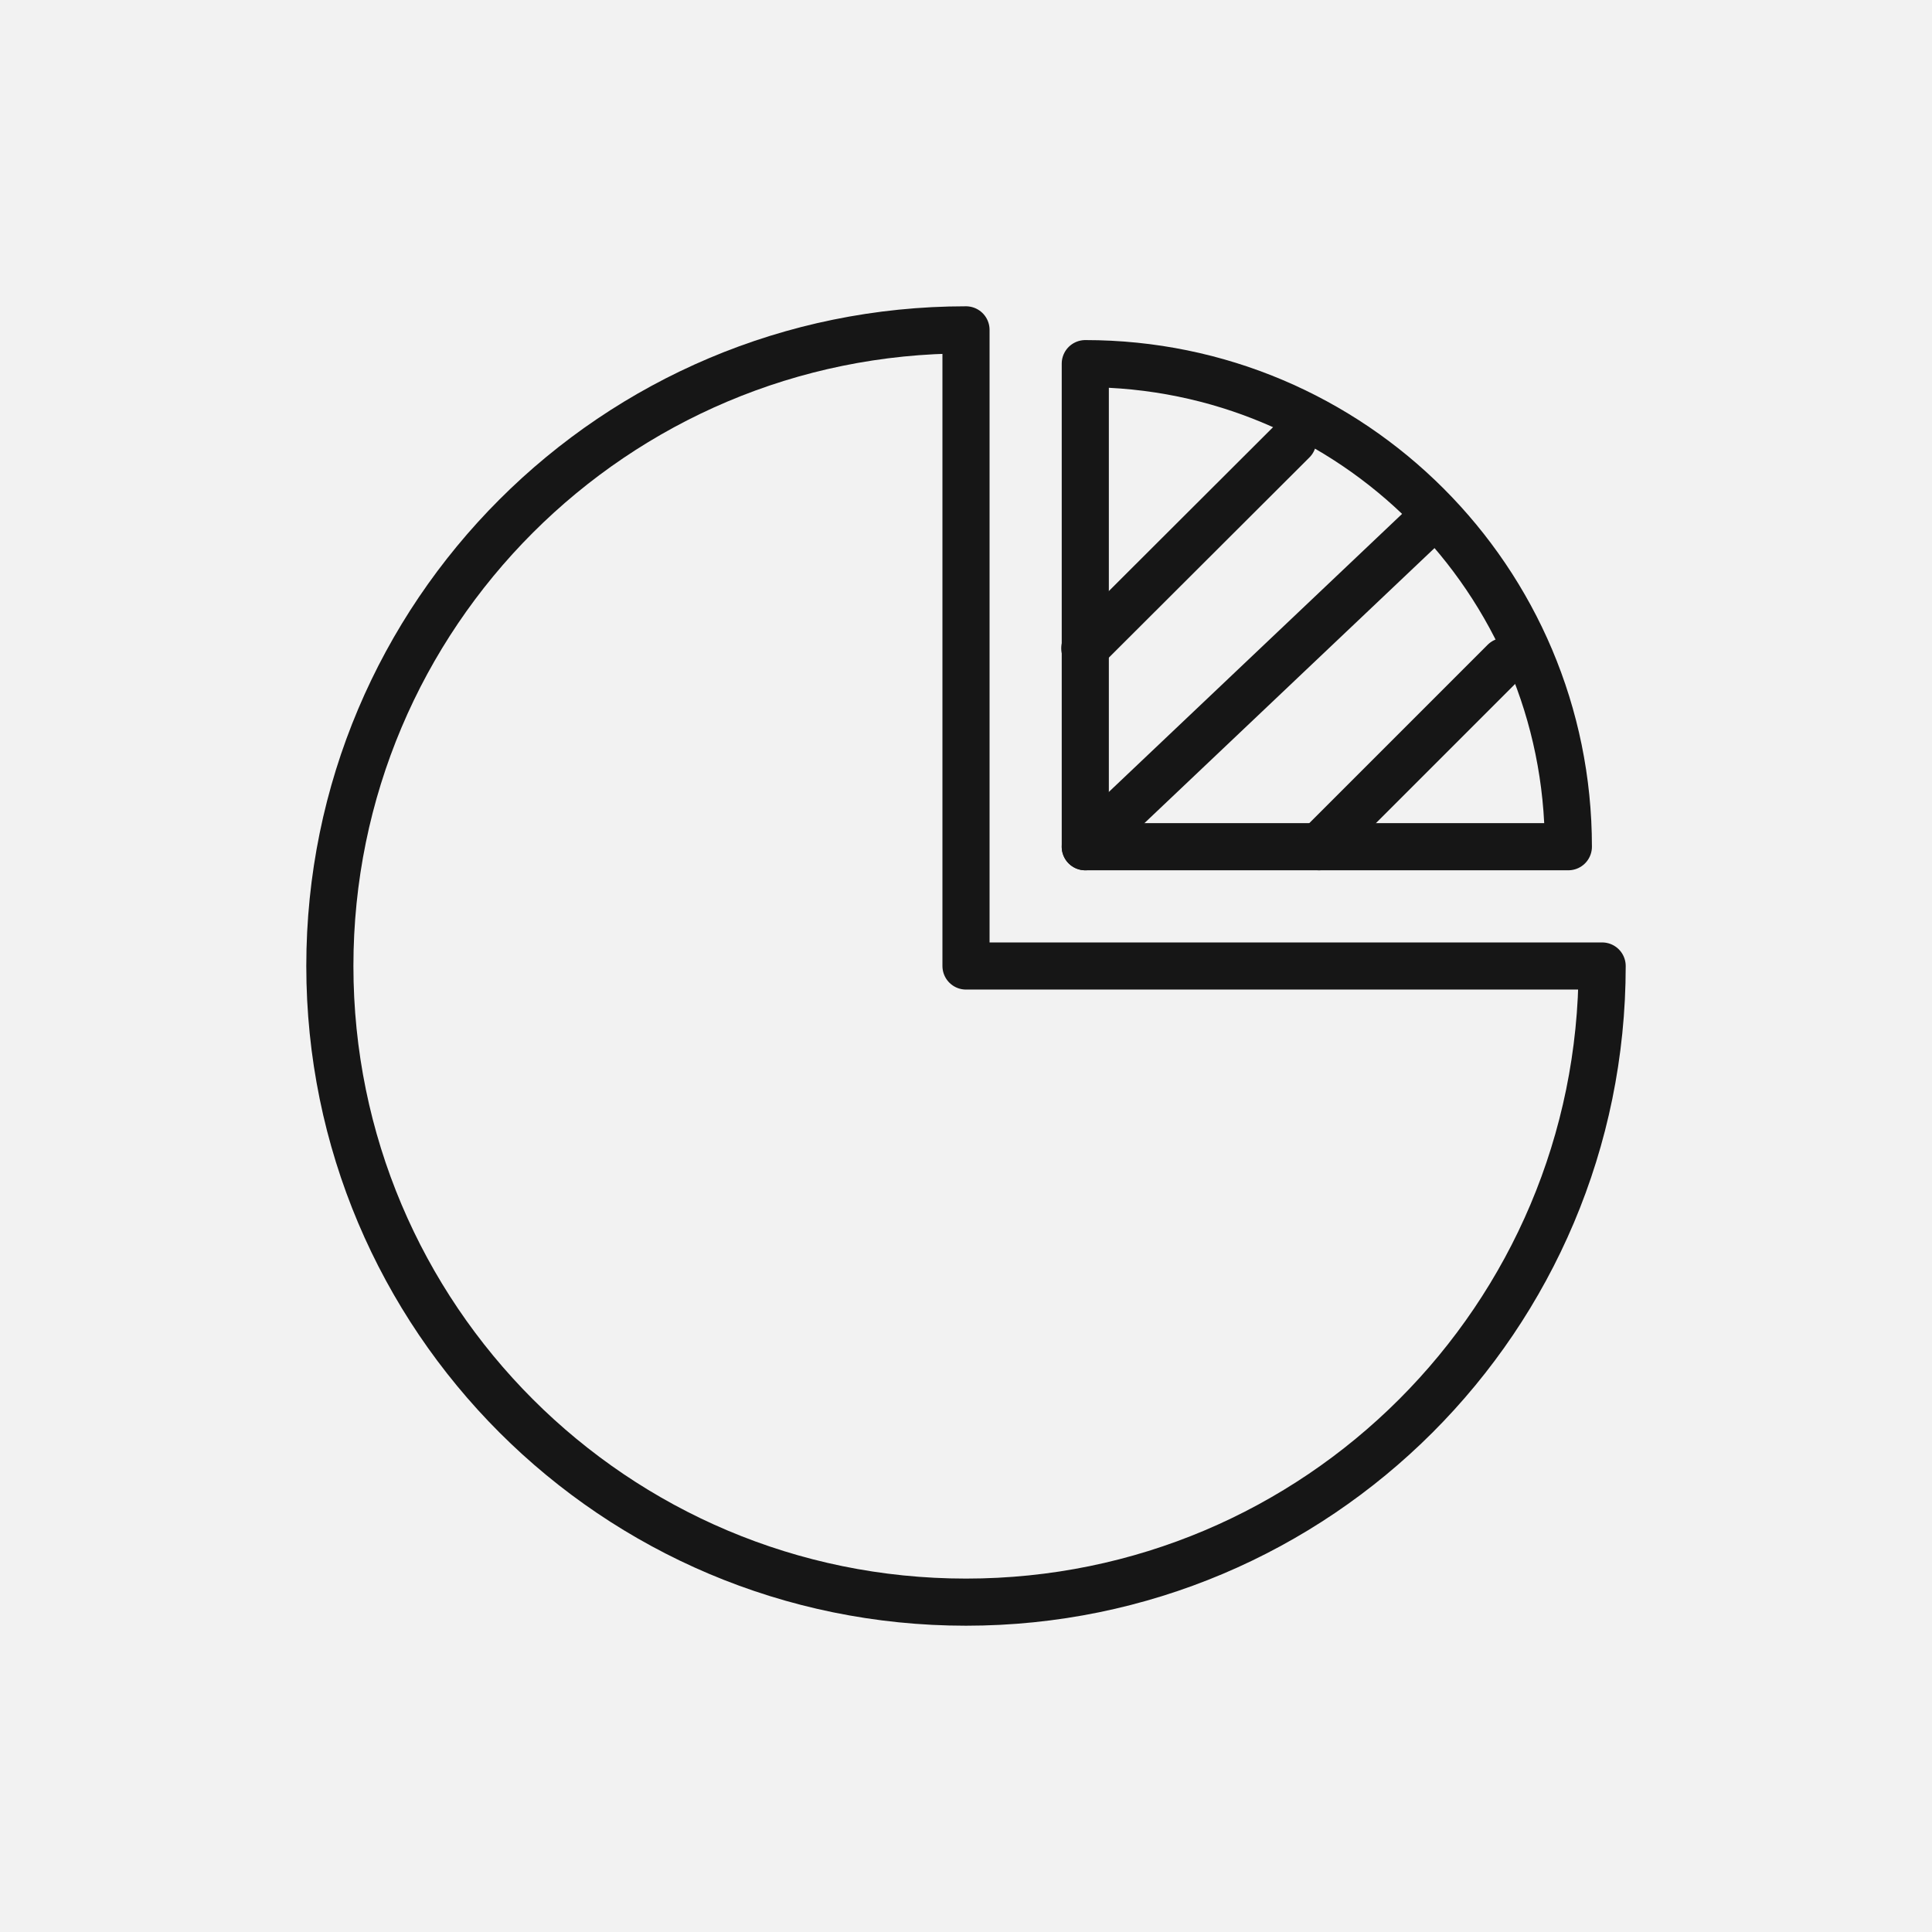
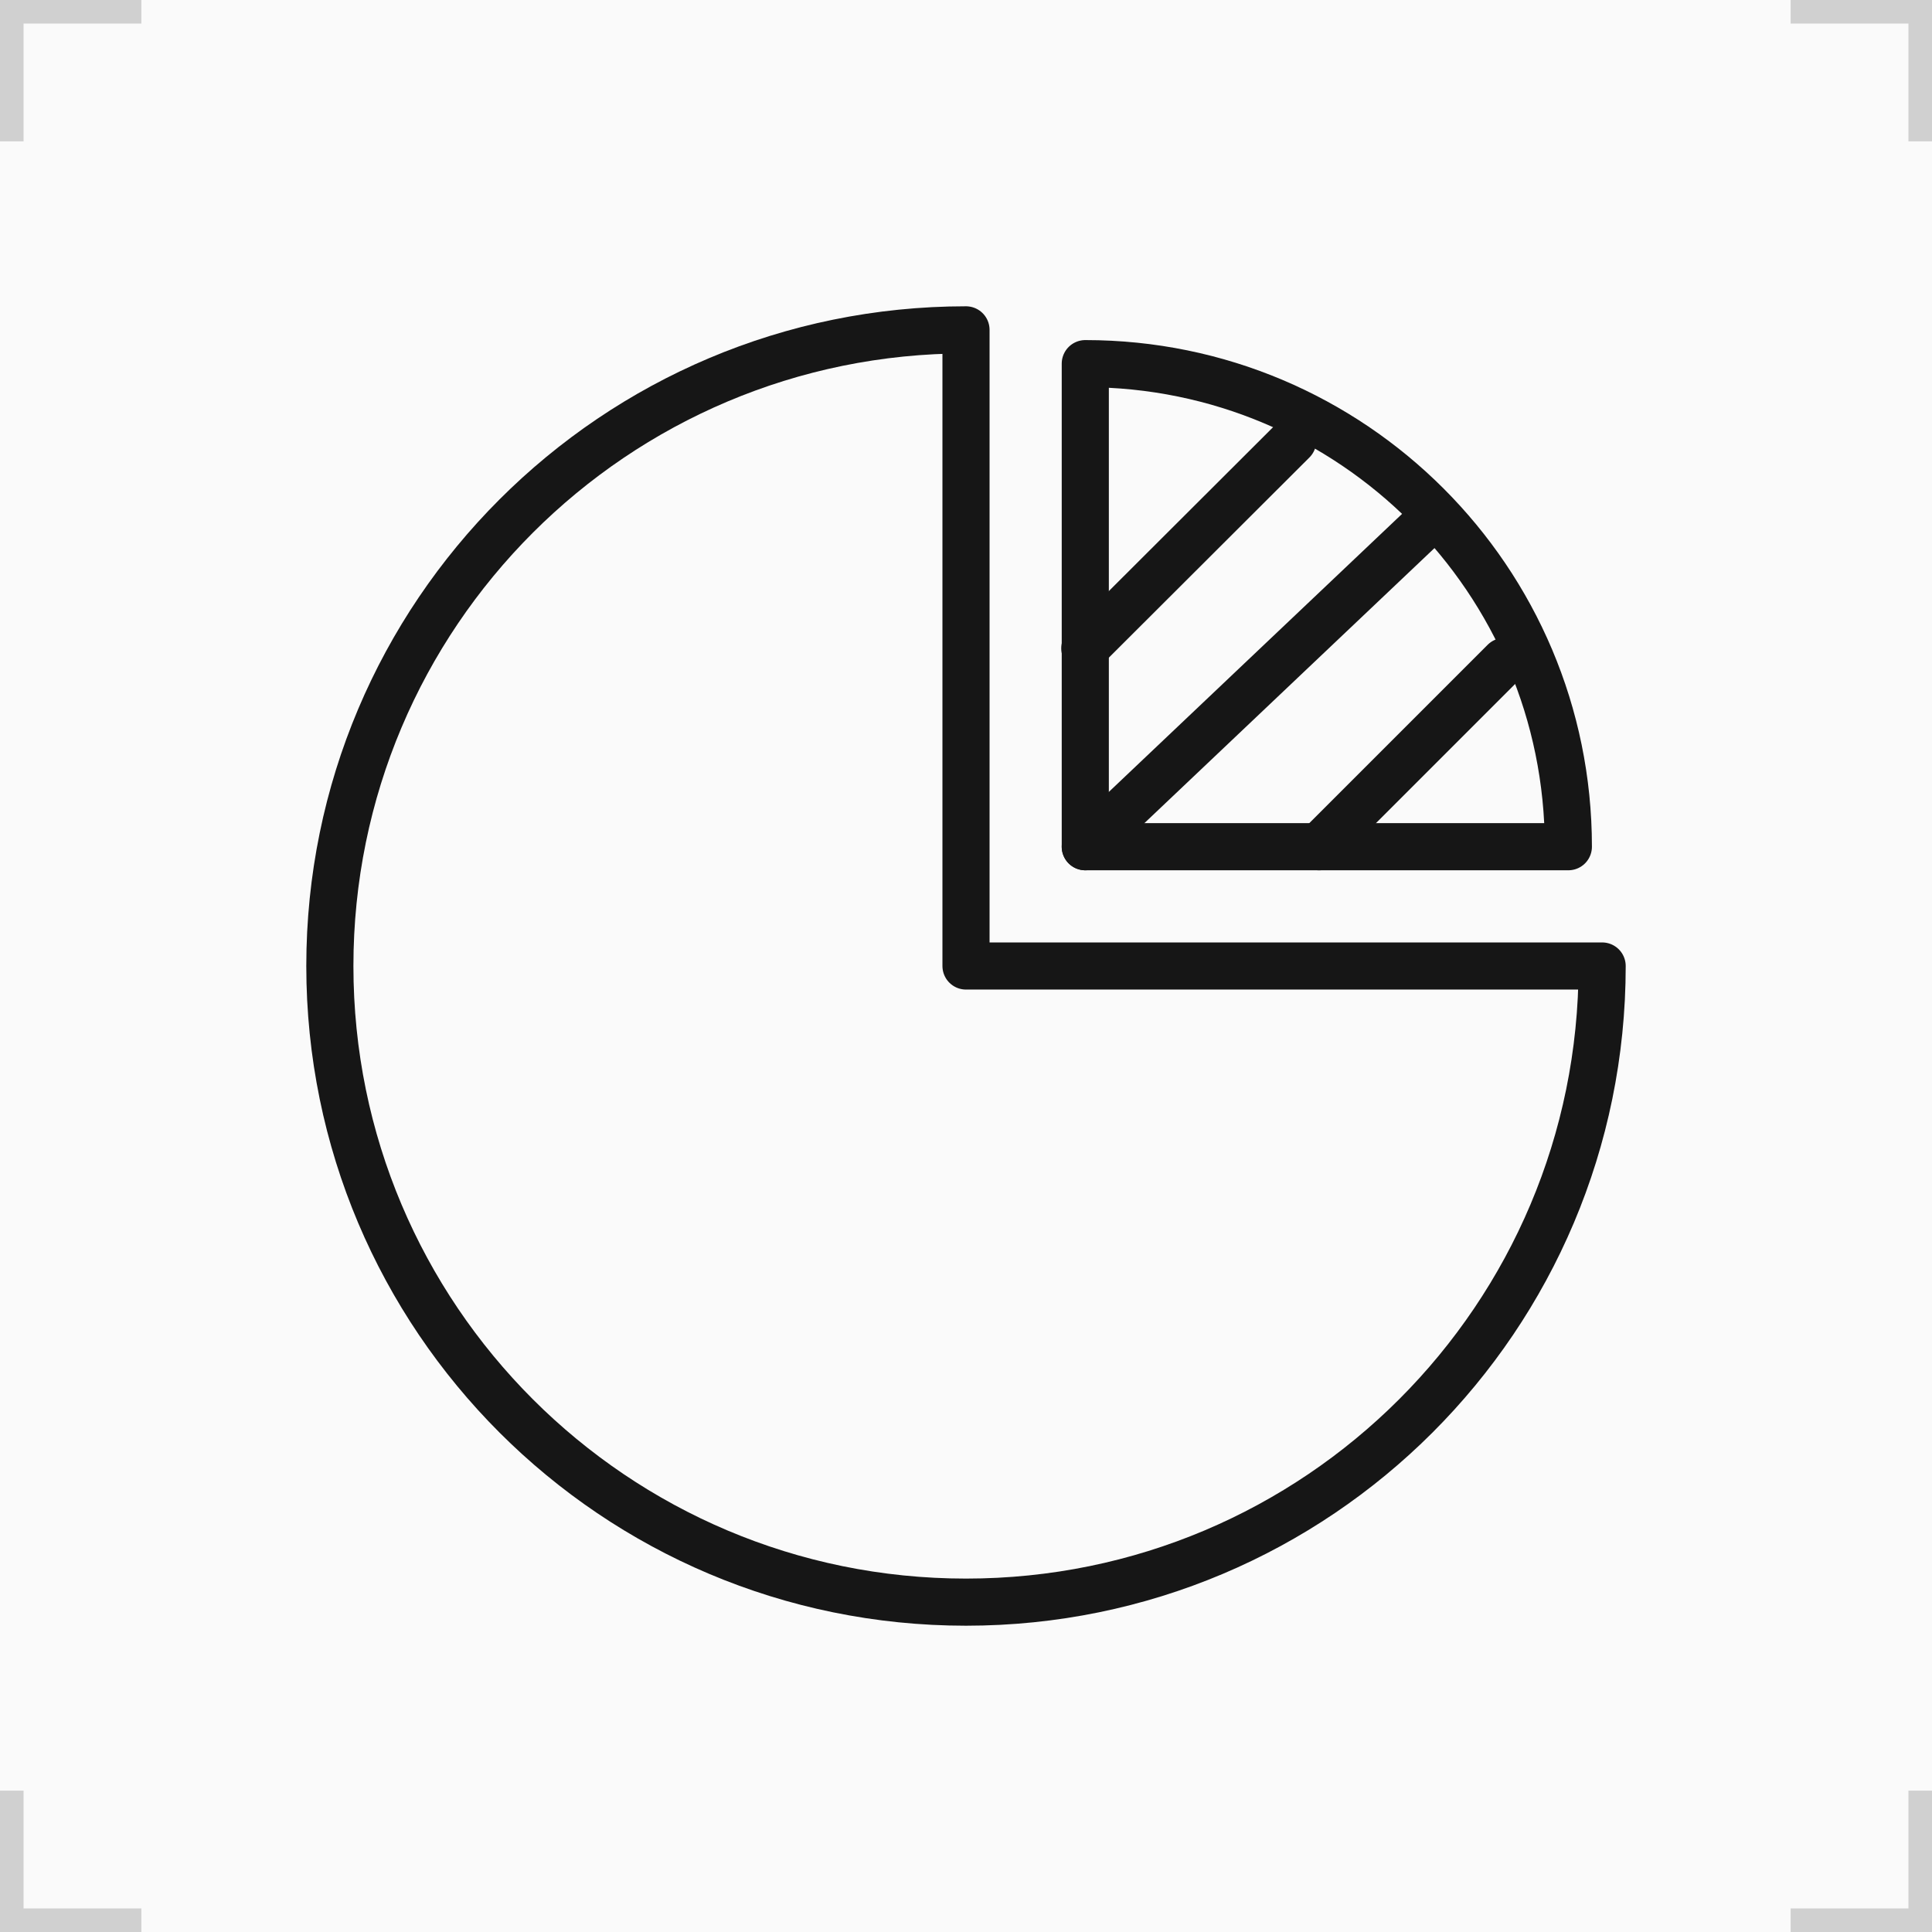
<svg xmlns="http://www.w3.org/2000/svg" width="82" height="82" fill="none">
-   <path fill="#f2f2f2" d="M0 0h82v82H0z" />
+   <path fill="#fafafa" d="M0 0h82v82H0z" />
+   <g fill="#d0d0d0">
+     <path d="M82 1h-6V0h6zm0 80h-6v1h6zM0 1h6V0H0zm0 80h6v1H0z" />
+     <path d="M82 0v6h-1V0zm0 82v-6h-1v6zM0 0v6h1V0zm0 82v-6h1v6z" />
+   </g>
  <g stroke="#161616" stroke-width="2" stroke-linejoin="round">
    <path d="M46.063 15.434v20.503h20.503c0-11.323-9.18-20.503-20.503-20.503z" />
-     <path d="M54.869 18.708l-8.826 8.809m14.33-5.147l-14.31 13.568m17.785-7.865l-7.864 7.864" stroke-linecap="round" />
+     <path d="M54.869 18.709l-8.826 8.809m14.33-5.149l-14.31 13.568m17.785-7.863l-7.864 7.864" stroke-linecap="round" />
    <path d="M41 14c-14.917 0-27 12.083-27 27s12.083 27 27 27 27-12.083 27-27H41V14z" />
  </g>
</svg>
